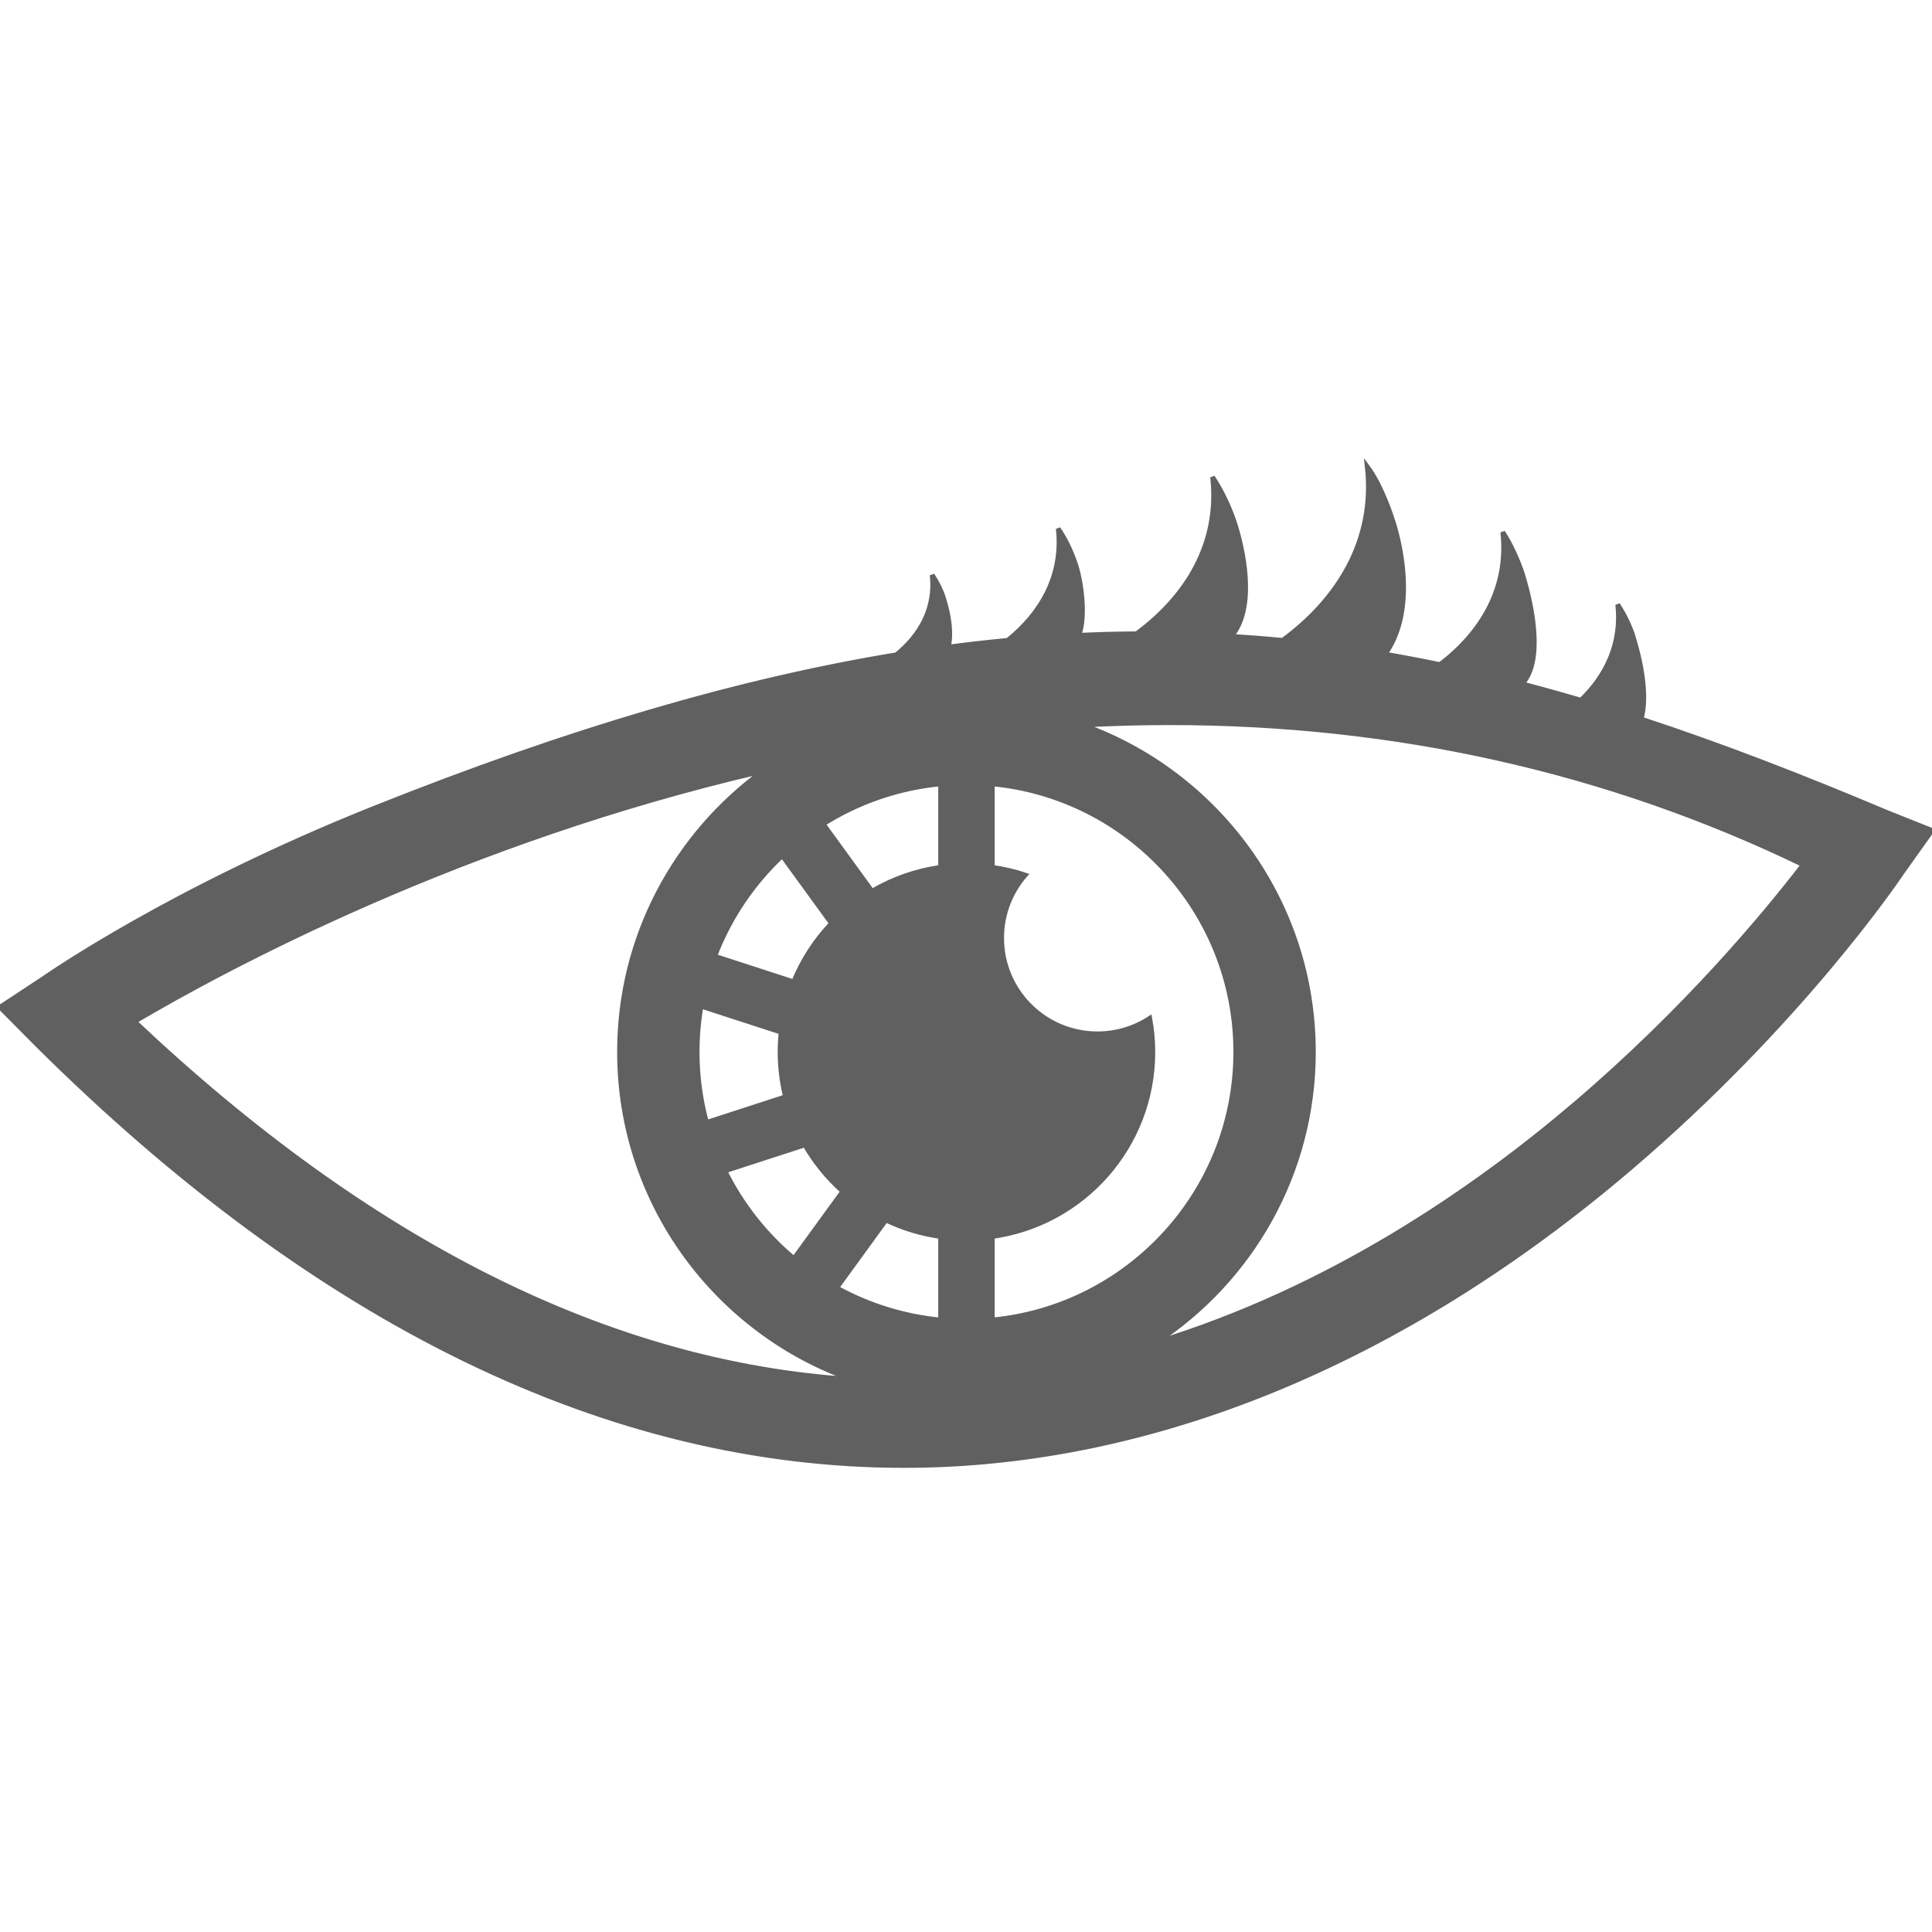
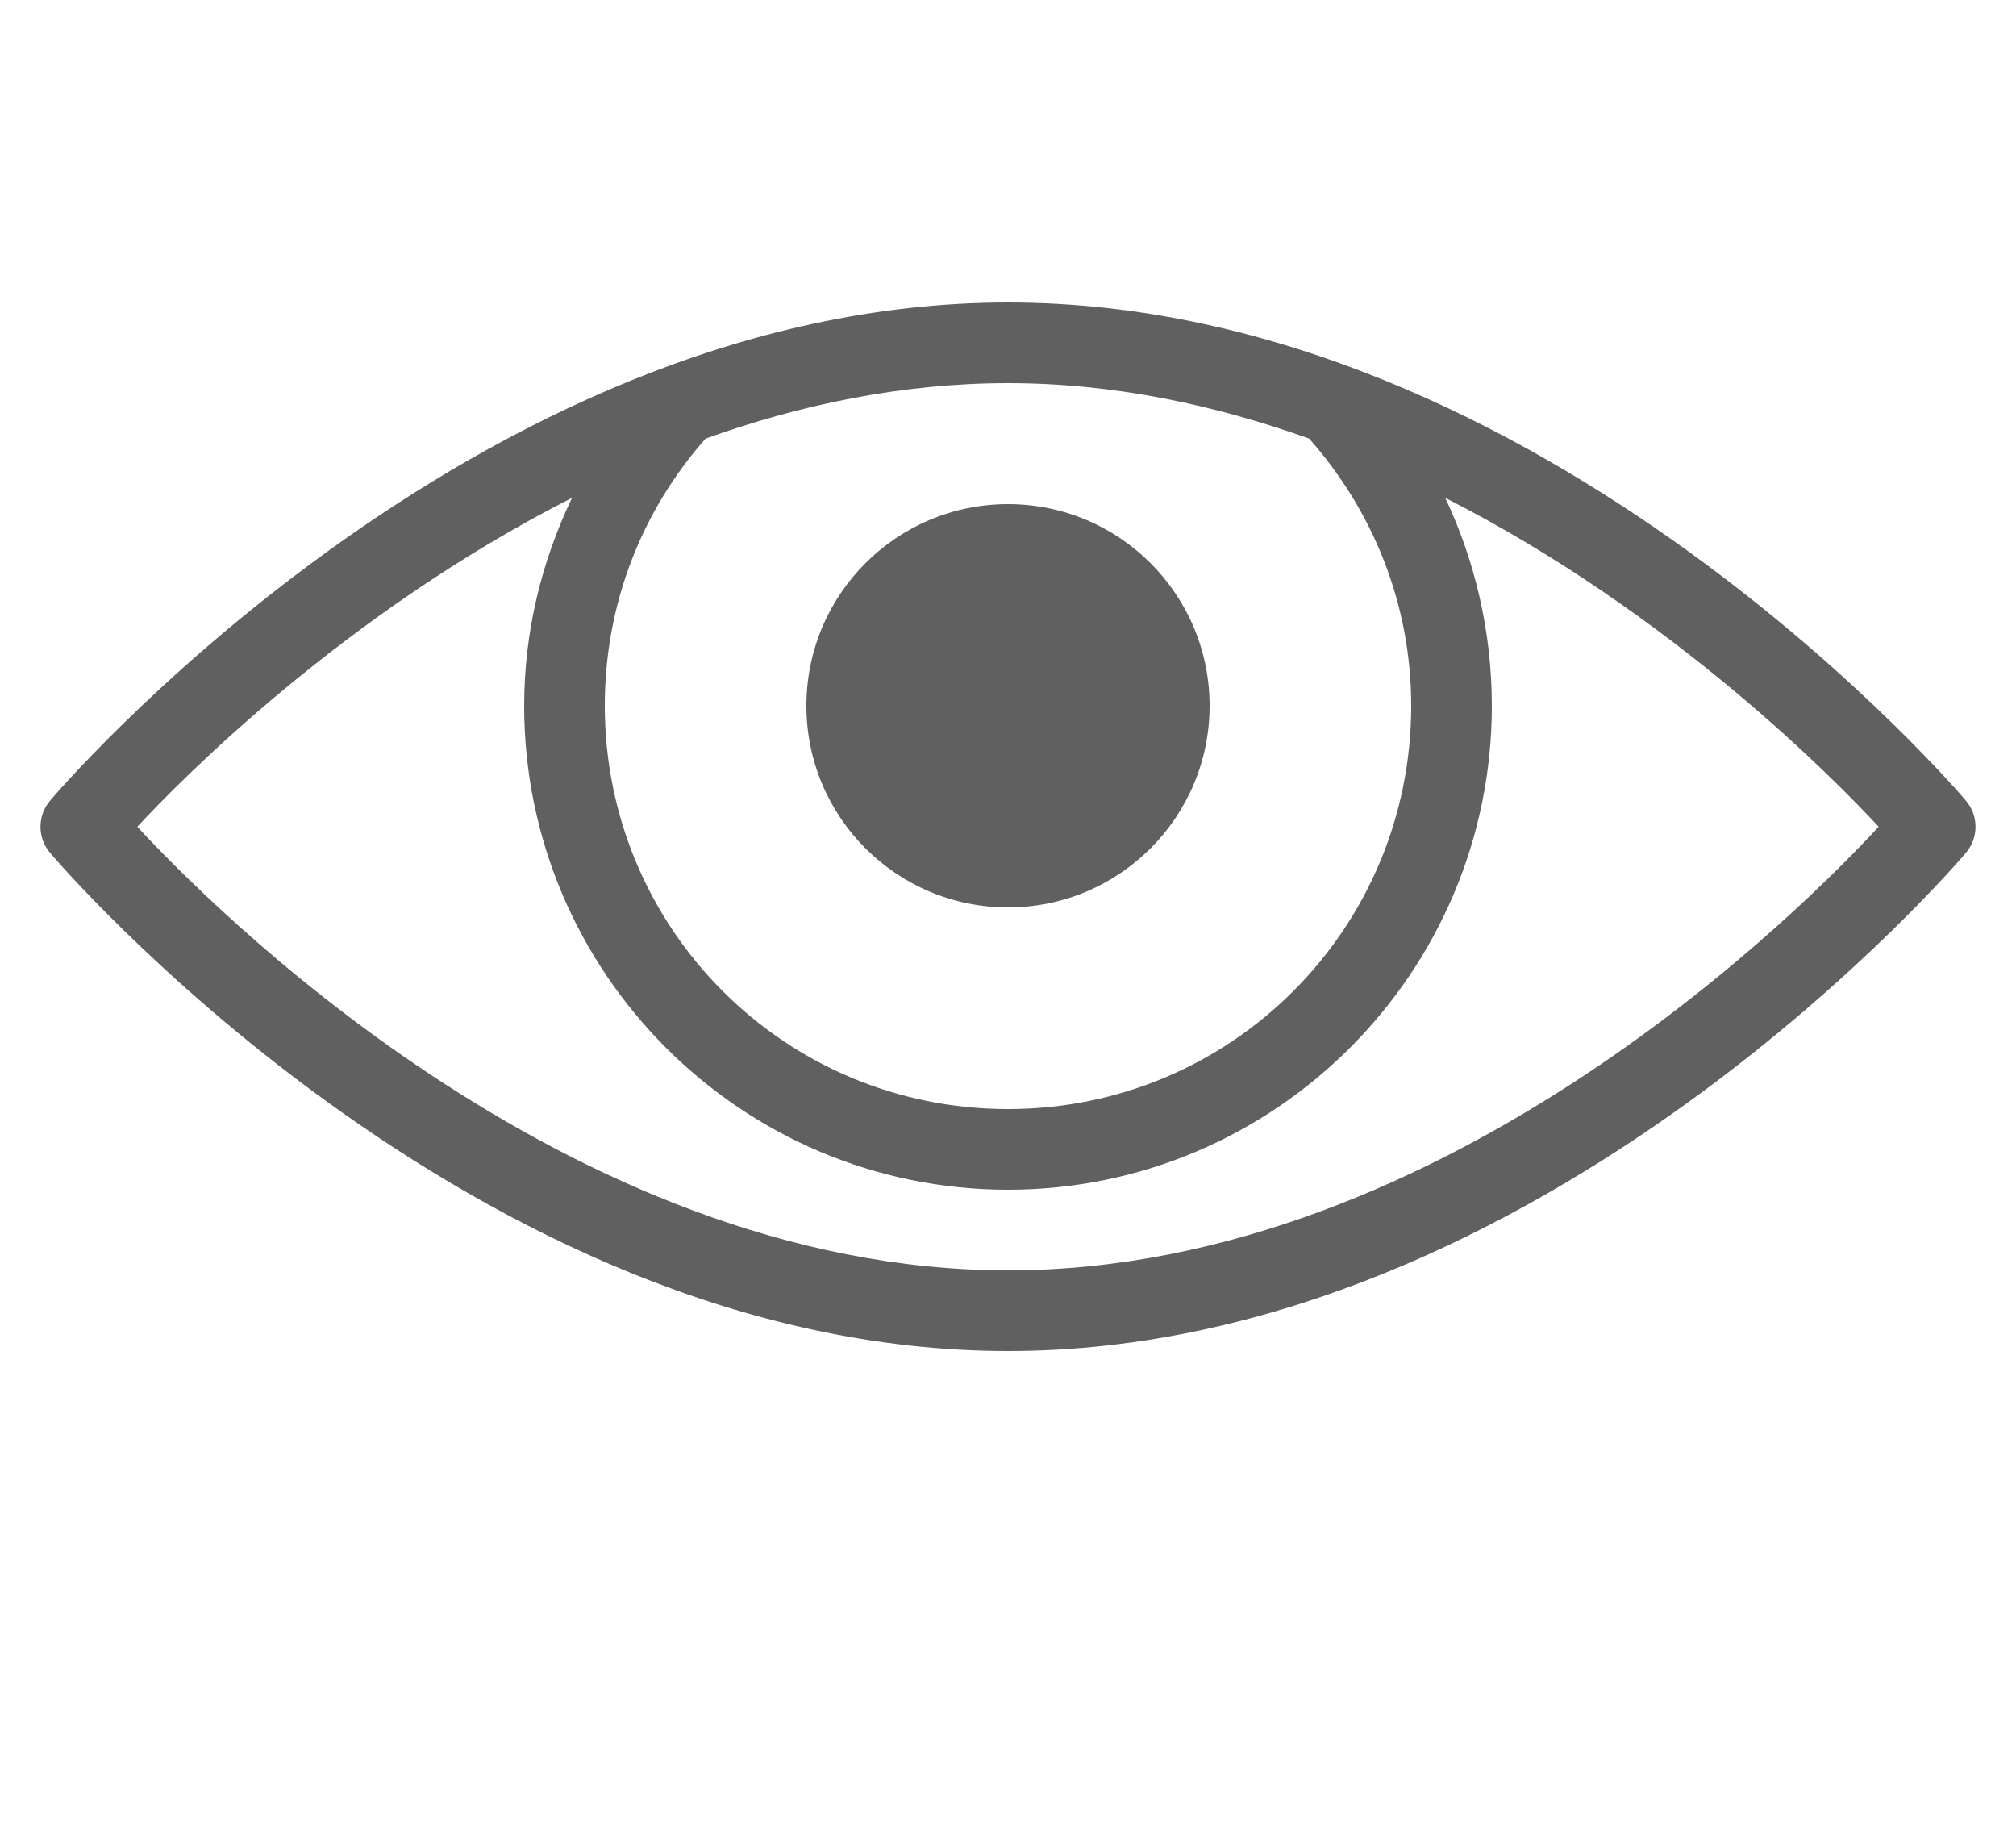
- <svg xmlns="http://www.w3.org/2000/svg" version="1.1" id="Capa_1" x="0px" y="0px" width="412.062px" height="412.062px" viewBox="0 0 412.062 412.062" style="enable-background:new 0 0 412.062 412.062;" xml:space="preserve">
-   <g>
-     <g>
-       <path stroke="#606060" fill="#606060" d="M402.321,173.233c-18.051-7.623-35.327-14.316-52.302-19.883c1.479-4.97-0.163-12.596-1.597-17.222    c-0.562-2.08-1.945-5.014-3.395-7.182c0.928,8.287-2.429,15.178-7.844,20.396c-4.183-1.236-8.353-2.395-12.519-3.481    c4.539-5.004,2.152-16.64,0.01-23.555c-0.768-2.362-2.387-6.151-4.165-8.813c1.341,11.977-4.607,21.577-13.392,28.247    c-3.892-0.811-7.787-1.552-11.693-2.219c7.855-10.99,1.568-28.631,1.568-28.631s-2.15-7.047-5.387-11.397    c1.771,15.818-6.285,28.437-18.044,37.081c-3.619-0.355-7.262-0.638-10.921-0.861c4.641-5.453,3.19-16.092,0.841-23.675    c-1.016-3.272-2.785-7.18-4.862-10.285c1.597,14.243-5.639,25.612-16.212,33.412c-4.063,0.026-8.16,0.133-12.3,0.326    c1.623-4.296,0.355-12.019-0.703-15.116c-1.06-3.097-2.164-5.325-3.705-7.631c1.119,9.994-3.621,18.079-10.771,23.824    c-4.176,0.395-8.396,0.872-12.667,1.438c0.729-2.996,0.065-6.892-0.864-9.89c-0.51-1.926-1.482-3.821-2.588-5.475    c0.798,7.122-2.555,12.891-7.627,17.006c-33.152,5.443-69.521,16.019-111.433,32.759c-43.232,17.269-69.532,35.661-70.642,36.408    L0,214.812l7.785,7.853c59.984,59.647,122.235,89.896,185.021,89.904c0.011,0,0.013,0,0.022,0    c52.58,0,106.084-21.902,154.716-63.333c36.441-31.046,57.188-61.744,58.053-63.035l6.465-9.086L402.321,173.233z     M166.838,182.506l10.496,14.447c-3.411,3.583-6.16,7.798-8.052,12.457l-16.835-5.471    C155.58,195.73,160.544,188.419,166.838,182.506z M167.531,233.923l-16.838,5.471c-1.303-4.793-2.002-9.834-2.002-15.034    c0-3.324,0.289-6.583,0.834-9.754l17.063,5.543c-0.146,1.384-0.223,2.788-0.223,4.21    C166.365,227.657,166.776,230.858,167.531,233.923z M171.67,244.191c2.149,3.727,4.882,7.071,8.079,9.909l-10.41,14.328    c-6.118-5.117-11.157-11.479-14.727-18.695L171.67,244.191z M28.695,217.868c20.063-11.832,70.084-38.614,134.057-53.412    c-18.539,13.461-30.627,35.291-30.627,59.902c0,32.262,20.76,59.751,49.615,69.854C130.363,290.985,78.973,265.359,28.695,217.868    z M200.606,281.527c-7.969-0.765-15.465-3.162-22.151-6.854l10.496-14.445c3.616,1.734,7.535,2.932,11.655,3.504V281.527z     M200.606,184.986c-5.274,0.733-10.215,2.499-14.616,5.09l-10.411-14.332c7.384-4.657,15.896-7.679,25.027-8.554V184.986z     M211.65,263.729c19.347-2.688,34.24-19.285,34.24-39.371c0-2.454-0.232-4.854-0.66-7.186c-3.207,2.098-7.039,3.319-11.156,3.319    c-11.286,0-20.435-9.147-20.435-20.434c0-5.144,1.903-9.838,5.04-13.43c-2.26-0.752-4.609-1.302-7.029-1.642v-17.798    c29.088,2.788,51.913,27.361,51.913,57.168c0,29.808-22.825,54.381-51.913,57.169V263.729z M335.873,235.536    c-21.773,18.551-52.495,39.553-89.426,50.828c20.258-13.219,33.684-36.066,33.684-62.006c0-32.107-20.561-59.493-49.2-69.714    c6.116-0.323,12.294-0.498,18.526-0.498c48.192,0,93.604,10.186,135.138,30.291C376.223,195.327,359.429,215.47,335.873,235.536z" />
-     </g>
-   </g>
-   <g>
- </g>
-   <g>
- </g>
-   <g>
- </g>
-   <g>
- </g>
-   <g>
- </g>
-   <g>
- </g>
-   <g>
- </g>
-   <g>
- </g>
-   <g>
- </g>
-   <g>
- </g>
-   <g>
- </g>
-   <g>
- </g>
-   <g>
- </g>
-   <g>
- </g>
-   <g>
- </g>
+ <svg xmlns="http://www.w3.org/2000/svg" width="100" height="91" viewBox="0 0 100 91" fill="none">
+   <path d="M50 15C23.336 15 2.5 39.688 2.5 39.688C1.844 40.438 1.844 41.562 2.5 42.312C2.5 42.312 23.336 67 50 67C76.664 67 97.5 42.312 97.5 42.312C98.156 41.562 98.156 40.438 97.5 39.688C97.5 39.688 76.664 15 50 15ZM50 19C55.258 19 60.281 20.086 64.938 21.75C68.062 25.281 70 29.898 70 35C70 46.07 61.07 55 50 55C38.93 55 30 46.07 30 35C30 29.898 31.875 25.281 35 21.75C39.672 20.078 44.727 19 50 19ZM28.375 24.688C26.875 27.812 26 31.312 26 35C26 48.234 36.766 59 50 59C63.234 59 74 48.234 74 35C74 31.328 73.164 27.812 71.688 24.688C82.984 30.43 91.109 38.758 93.188 41C89.938 44.516 71.945 63 50 63C28.055 63 10.062 44.516 6.812 41C8.891 38.75 17.055 30.43 28.375 24.688ZM50 25C44.477 25 40 29.477 40 35C40 40.523 44.477 45 50 45C55.523 45 60 40.523 60 35C60 29.477 55.523 25 50 25Z" fill="#606060" />
</svg>
